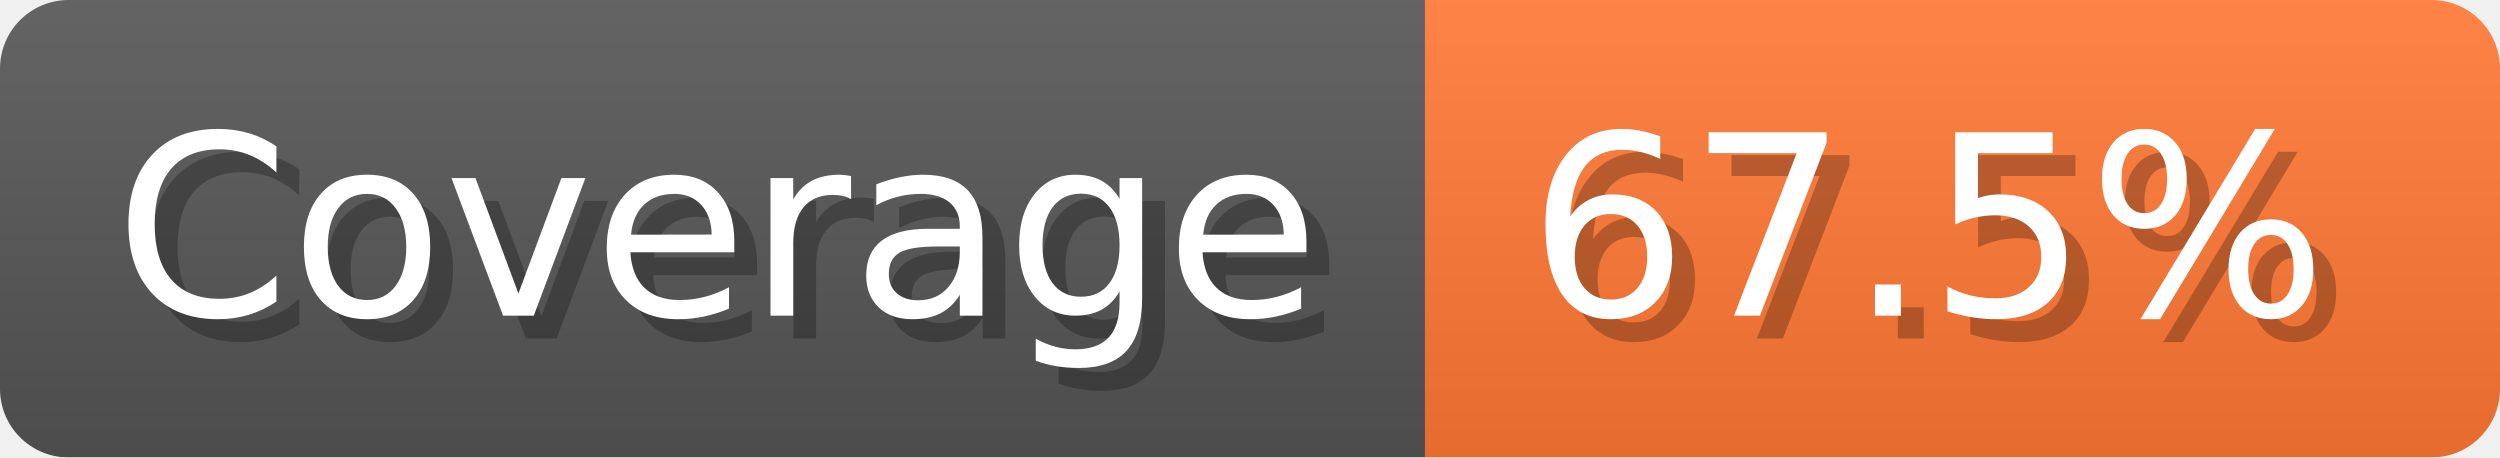
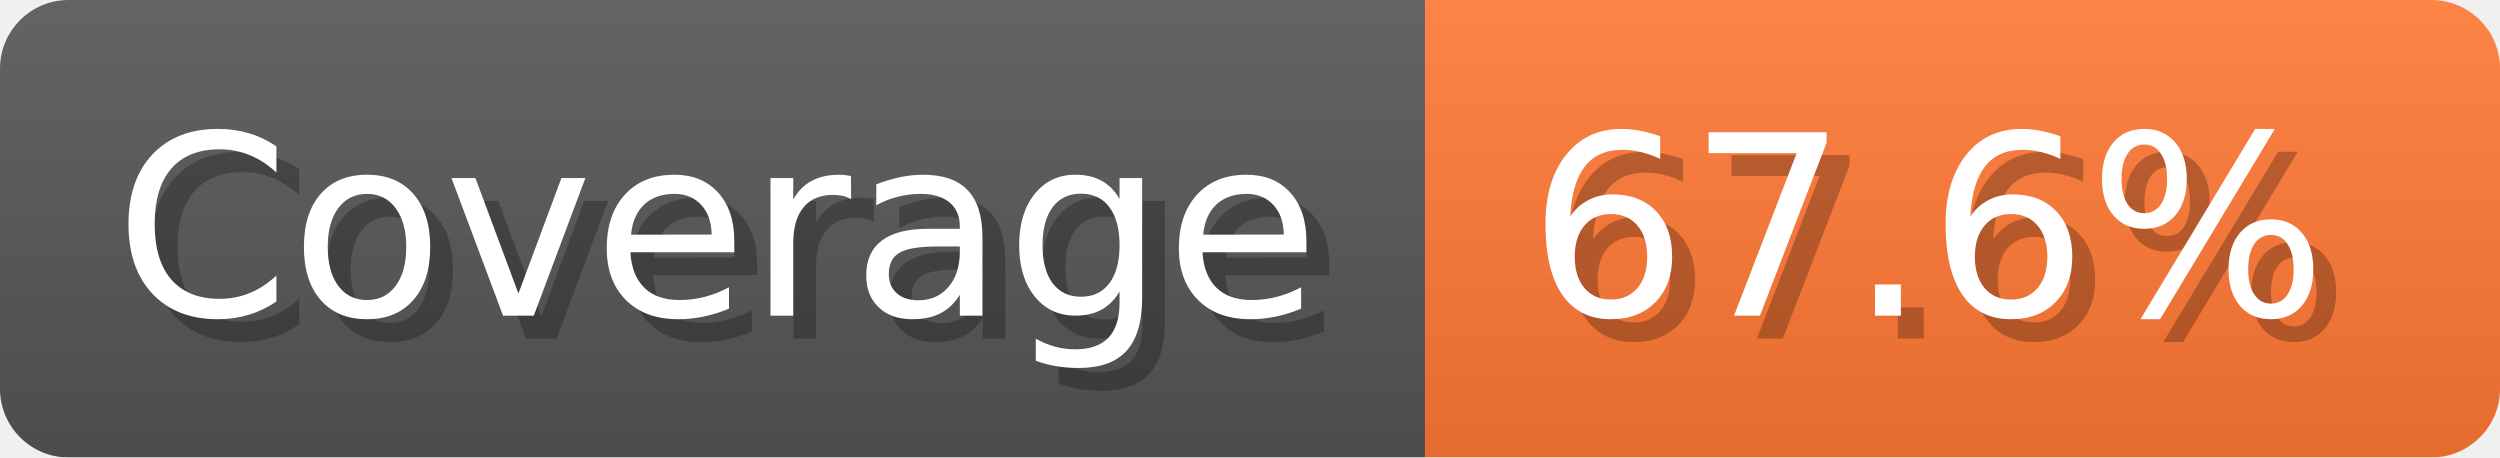
- <svg xmlns="http://www.w3.org/2000/svg" width="109.3" height="20" viewBox="0 0 1093 200" role="img" aria-label="Coverage: 67.5%">
+ <svg xmlns="http://www.w3.org/2000/svg" width="109.3" height="20" viewBox="0 0 1093 200" role="img" aria-label="Coverage: 67.6%">
  <linearGradient id="a" x2="0" y2="100%">
    <stop offset="0" stop-opacity=".1" stop-color="#EEE" />
    <stop offset="1" stop-opacity=".1" />
  </linearGradient>
  <mask id="m">
    <rect width="1093" height="200" rx="30" fill="#FFF" />
  </mask>
  <g mask="url(#m)">
    <rect width="623" height="200" fill="#555" />
    <rect width="470" height="200" fill="#F73" x="623" />
    <rect width="1093" height="200" fill="url(#a)" />
  </g>
  <g aria-hidden="true" fill="#fff" text-anchor="start" font-family="Verdana,DejaVu Sans,sans-serif" font-size="110">
    <text x="60" y="148" textLength="523" fill="#000" opacity="0.25">Coverage</text>
    <text x="50" y="138" textLength="523">Coverage</text>
-     <text x="678" y="148" textLength="370" fill="#000" opacity="0.25">67.5%</text>
-     <text x="668" y="138" textLength="370">67.5%</text>
+     <text x="678" y="148" textLength="370" fill="#000" opacity="0.25">67.6%</text>
+     <text x="668" y="138" textLength="370">67.6%</text>
  </g>
</svg>
